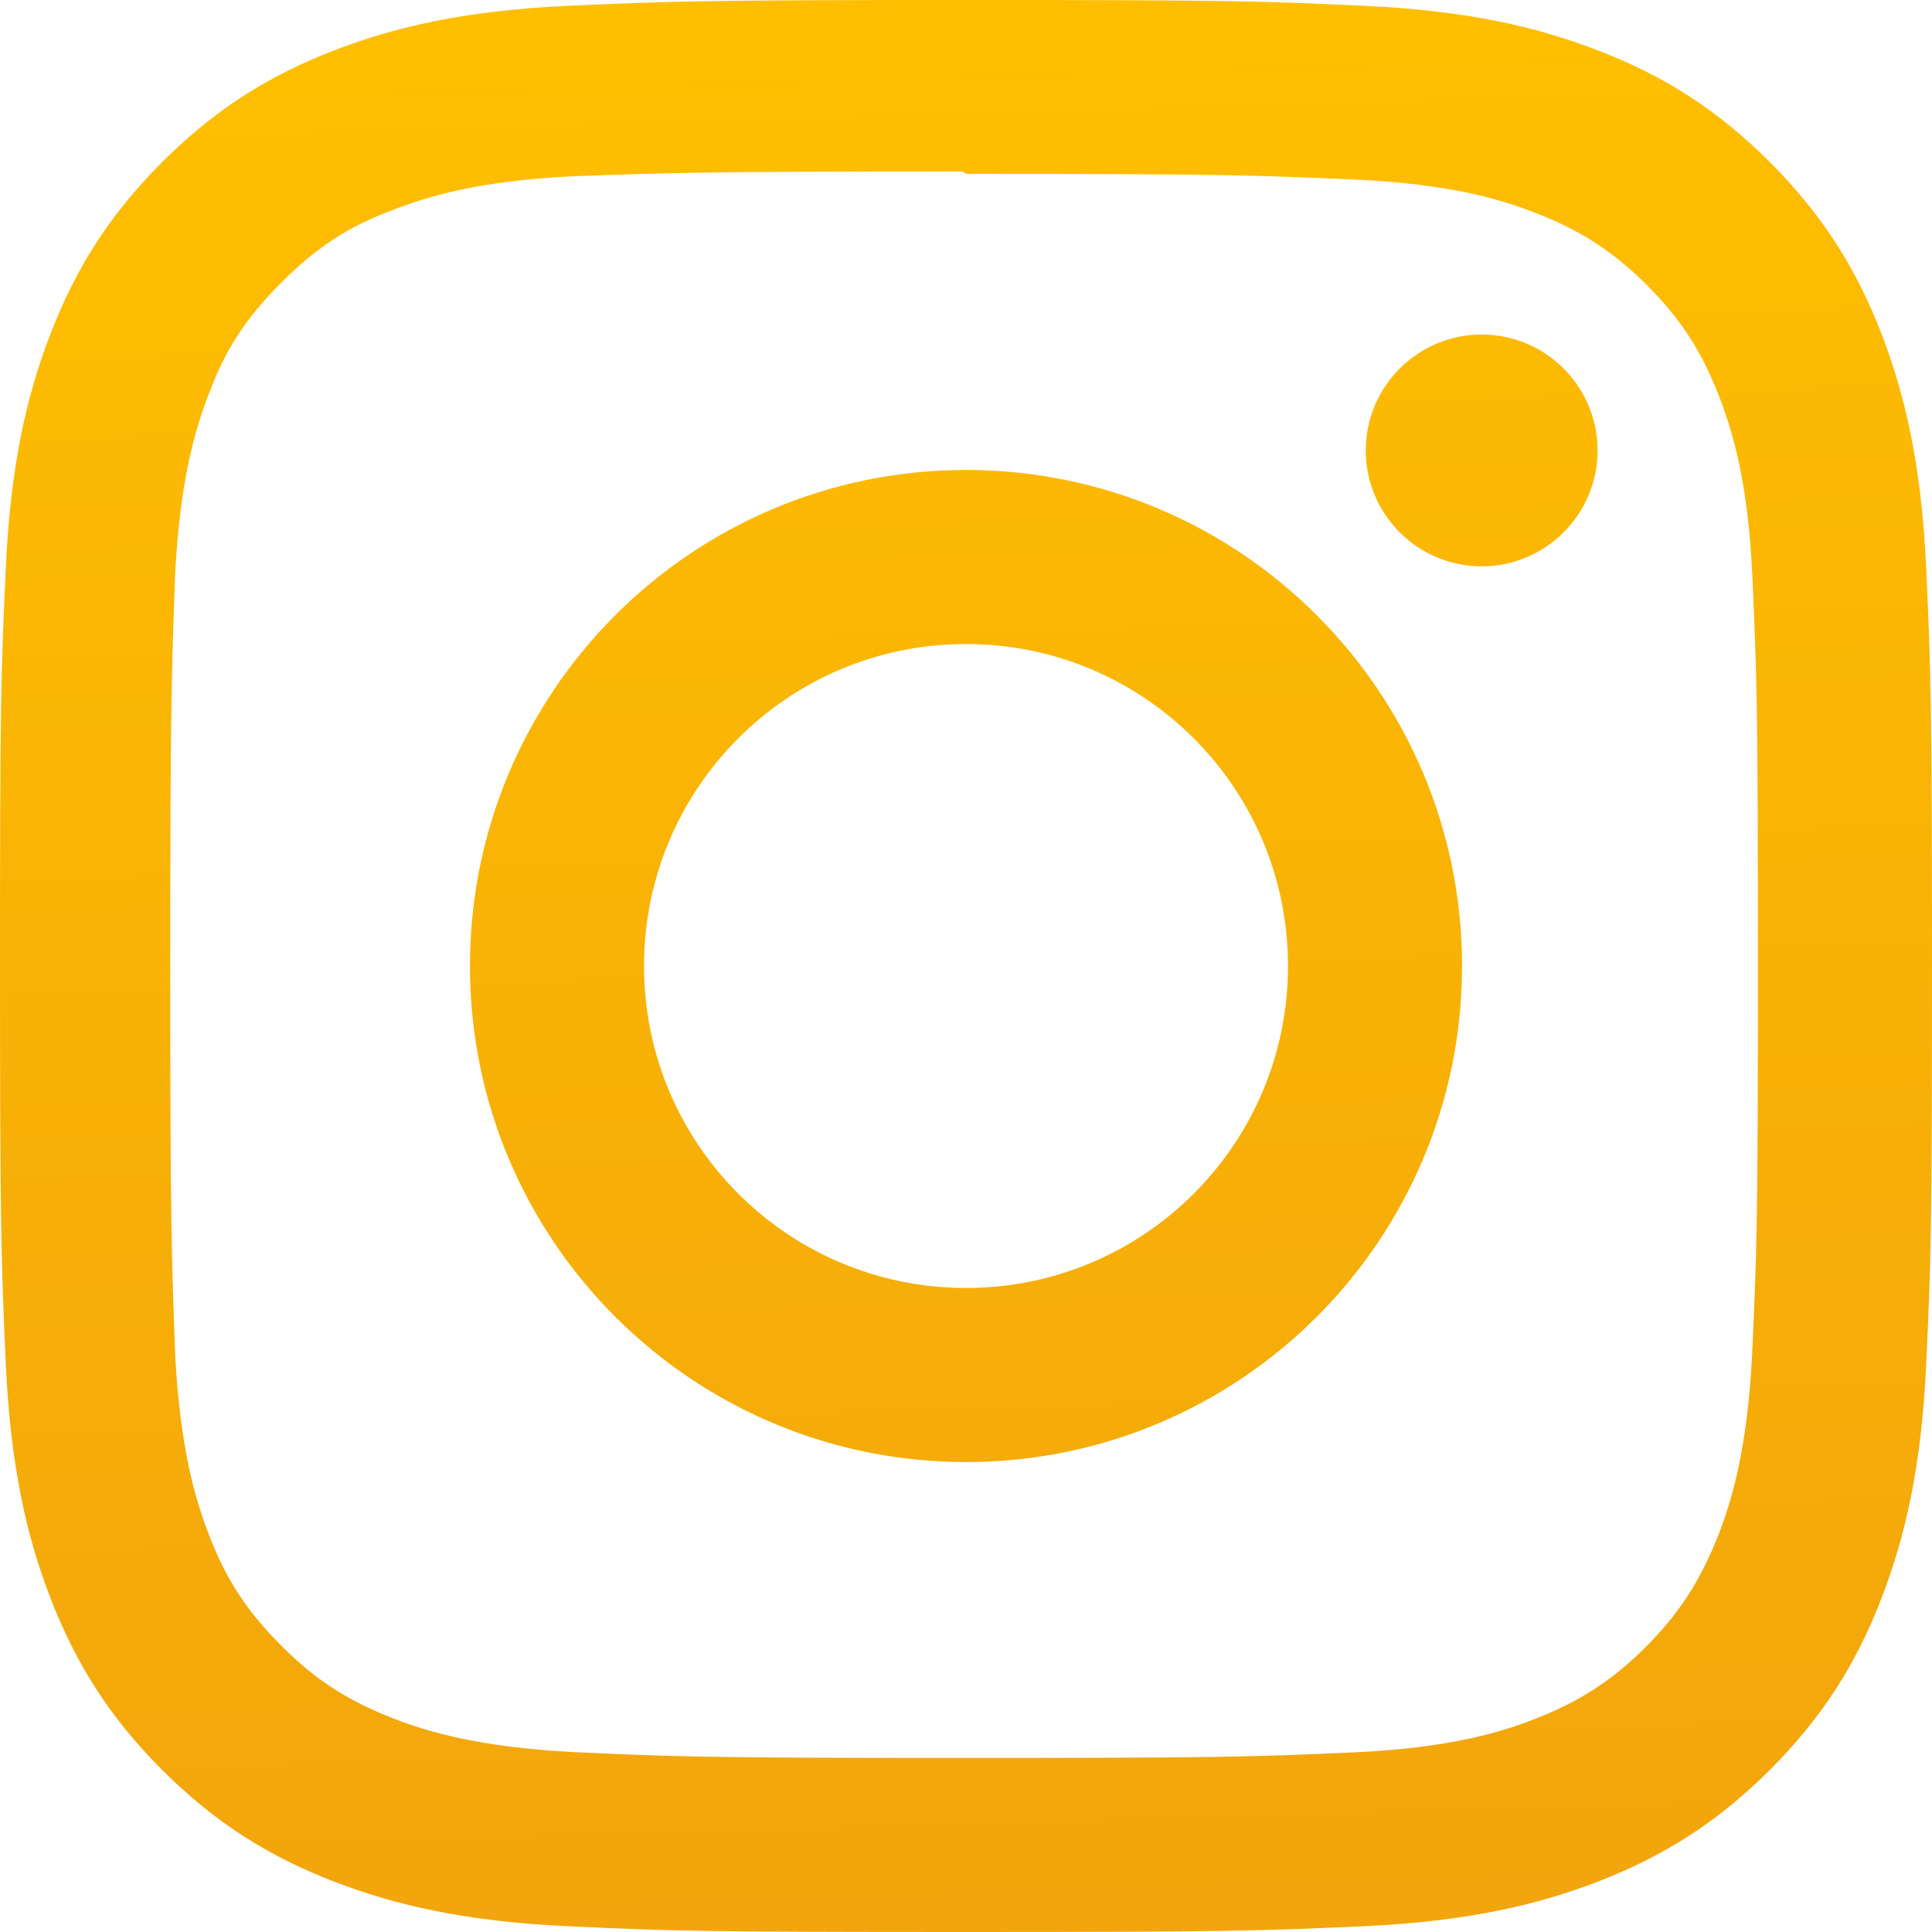
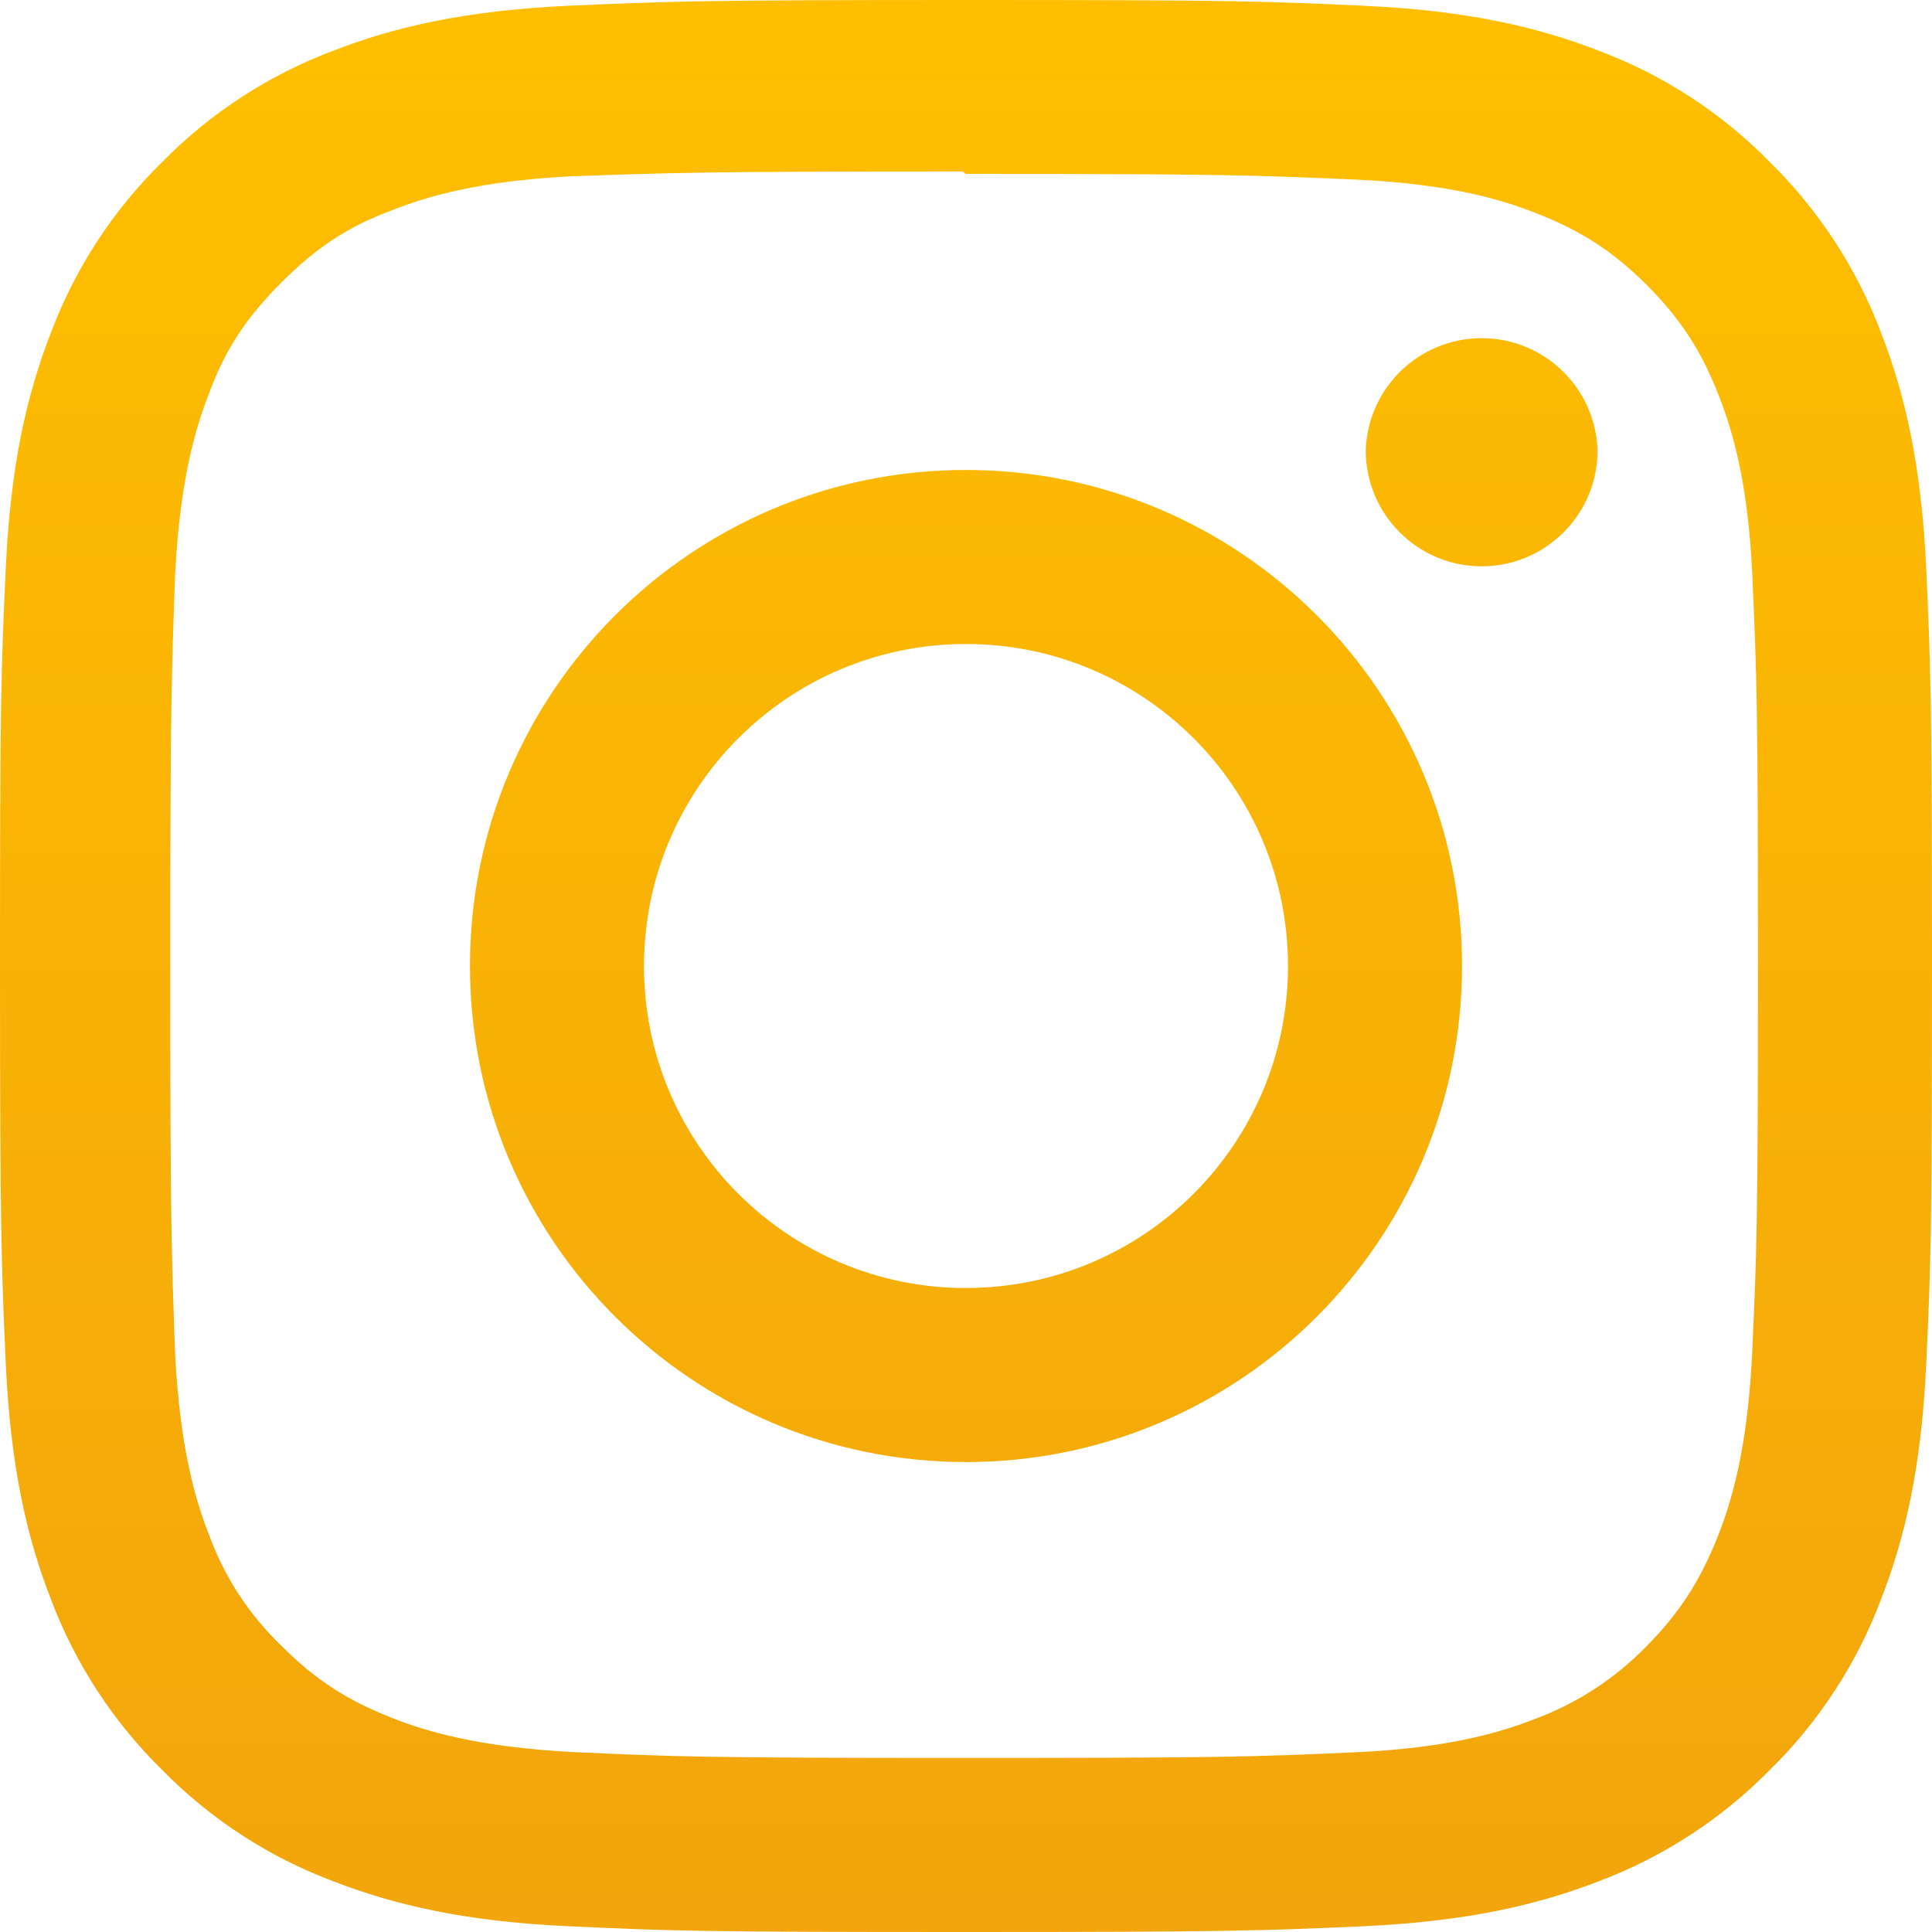
- <svg xmlns="http://www.w3.org/2000/svg" width="32" height="32" viewBox="0 0 32 32" fill="none">
-   <path d="M16 0C11.653 0 11.111 0.02 9.404 0.096C7.7 0.176 6.54 0.444 5.52 0.84C4.468 1.248 3.575 1.796 2.685 2.685C1.796 3.575 1.247 4.467 0.84 5.52C0.444 6.54 0.175 7.7 0.096 9.404C0.016 11.111 0 11.653 0 16C0 20.347 0.02 20.889 0.096 22.596C0.176 24.299 0.444 25.46 0.84 26.48C1.248 27.531 1.796 28.425 2.685 29.315C3.575 30.203 4.467 30.753 5.52 31.16C6.541 31.555 7.701 31.825 9.404 31.904C11.111 31.984 11.653 32 16 32C20.347 32 20.889 31.98 22.596 31.904C24.299 31.824 25.46 31.555 26.48 31.16C27.531 30.752 28.425 30.203 29.315 29.315C30.203 28.425 30.753 27.535 31.16 26.48C31.555 25.46 31.825 24.299 31.904 22.596C31.984 20.889 32 20.347 32 16C32 11.653 31.98 11.111 31.904 9.404C31.824 7.701 31.555 6.539 31.16 5.52C30.752 4.468 30.203 3.575 29.315 2.685C28.425 1.796 27.535 1.247 26.48 0.84C25.46 0.444 24.299 0.175 22.596 0.096C20.889 0.016 20.347 0 16 0ZM16 2.88C20.271 2.88 20.78 2.901 22.467 2.975C24.027 3.048 24.873 3.307 25.436 3.528C26.185 3.817 26.716 4.164 27.279 4.723C27.837 5.283 28.184 5.815 28.473 6.564C28.692 7.127 28.953 7.973 29.024 9.533C29.1 11.221 29.117 11.728 29.117 16C29.117 20.272 29.097 20.78 29.019 22.467C28.937 24.027 28.677 24.873 28.457 25.436C28.159 26.185 27.819 26.716 27.259 27.279C26.7 27.837 26.16 28.184 25.419 28.473C24.859 28.692 23.999 28.953 22.439 29.024C20.74 29.1 20.24 29.117 15.96 29.117C11.679 29.117 11.179 29.097 9.481 29.019C7.92 28.937 7.06 28.677 6.5 28.457C5.741 28.159 5.22 27.819 4.661 27.259C4.1 26.7 3.741 26.16 3.461 25.419C3.241 24.859 2.983 23.999 2.901 22.439C2.841 20.759 2.82 20.24 2.82 15.98C2.82 11.719 2.841 11.199 2.901 9.499C2.983 7.939 3.241 7.08 3.461 6.52C3.741 5.76 4.1 5.24 4.661 4.679C5.22 4.12 5.741 3.76 6.5 3.481C7.06 3.26 7.901 3 9.461 2.92C11.161 2.86 11.661 2.84 15.94 2.84L16 2.88ZM16 7.784C11.46 7.784 7.784 11.464 7.784 16C7.784 20.54 11.464 24.216 16 24.216C20.54 24.216 24.216 20.536 24.216 16C24.216 11.46 20.536 7.784 16 7.784ZM16 21.333C13.053 21.333 10.667 18.947 10.667 16C10.667 13.053 13.053 10.667 16 10.667C18.947 10.667 21.333 13.053 21.333 16C21.333 18.947 18.947 21.333 16 21.333ZM26.461 7.46C26.461 8.52 25.6 9.38 24.541 9.38C23.481 9.38 22.621 8.519 22.621 7.46C22.621 6.401 23.483 5.541 24.541 5.541C25.599 5.54 26.461 6.401 26.461 7.46Z" fill="url(#paint0_linear_22_239)" />
+ <svg xmlns="http://www.w3.org/2000/svg" width="32" height="32" fill="none">
+   <path d="M16 0c-4.347 0-4.89.02-6.596.096C7.7.176 6.54.444 5.52.84a7.835 7.835 0 0 0-2.835 1.845A7.807 7.807 0 0 0 .84 5.52C.444 6.54.175 7.7.096 9.404.016 11.111 0 11.654 0 16c0 4.347.02 4.89.096 6.596.08 1.703.348 2.864.744 3.884a7.847 7.847 0 0 0 1.845 2.835A7.825 7.825 0 0 0 5.52 31.16c1.021.395 2.181.665 3.884.744 1.707.08 2.25.096 6.596.096 4.347 0 4.89-.02 6.596-.096 1.703-.08 2.864-.35 3.884-.744a7.864 7.864 0 0 0 2.835-1.845 7.814 7.814 0 0 0 1.845-2.835c.395-1.02.665-2.181.744-3.884.08-1.707.096-2.25.096-6.596 0-4.347-.02-4.89-.096-6.596-.08-1.703-.35-2.865-.744-3.884a7.853 7.853 0 0 0-1.845-2.835A7.796 7.796 0 0 0 26.48.84C25.46.444 24.299.175 22.596.096 20.889.016 20.346 0 16 0Zm0 2.88c4.27 0 4.78.021 6.467.095 1.56.073 2.406.332 2.969.553.75.29 1.28.636 1.843 1.195.558.56.905 1.092 1.194 1.841.219.563.48 1.41.551 2.97.076 1.687.093 2.194.093 6.466s-.02 4.78-.098 6.467c-.082 1.56-.342 2.406-.562 2.969-.298.75-.638 1.28-1.198 1.843a4.992 4.992 0 0 1-1.84 1.194c-.56.219-1.42.48-2.98.551-1.699.076-2.199.093-6.479.093-4.281 0-4.781-.02-6.479-.098-1.561-.082-2.421-.342-2.981-.562-.759-.298-1.28-.638-1.839-1.198a4.859 4.859 0 0 1-1.2-1.84c-.22-.56-.478-1.42-.56-2.98-.06-1.68-.081-2.199-.081-6.459 0-4.261.021-4.781.081-6.481.082-1.56.34-2.419.56-2.979.28-.76.639-1.28 1.2-1.841C5.22 4.12 5.741 3.76 6.5 3.48 7.06 3.26 7.901 3 9.461 2.92c1.7-.06 2.2-.08 6.479-.08l.06.04Zm0 4.904A8.215 8.215 0 0 0 7.784 16c0 4.54 3.68 8.216 8.216 8.216 4.54 0 8.216-3.68 8.216-8.216 0-4.54-3.68-8.216-8.216-8.216Zm0 13.55A5.332 5.332 0 0 1 10.667 16 5.332 5.332 0 0 1 16 10.667 5.332 5.332 0 0 1 21.333 16 5.332 5.332 0 0 1 16 21.333ZM26.461 7.46c0 1.06-.861 1.92-1.92 1.92-1.06 0-1.92-.861-1.92-1.92a1.921 1.921 0 0 1 3.84 0Z" fill="url(#a)" />
  <defs>
-     <linearGradient id="paint0_linear_22_239" x1="15.963" y1="1.31819e-06" x2="16.876" y2="31.976" gradientUnits="userSpaceOnUse">
+     <linearGradient id="a" x1="16" y1="0" x2="16" y2="32" gradientUnits="userSpaceOnUse">
      <stop stop-color="#FFBF00" />
      <stop offset="1" stop-color="#F2A50C" />
    </linearGradient>
  </defs>
</svg>
